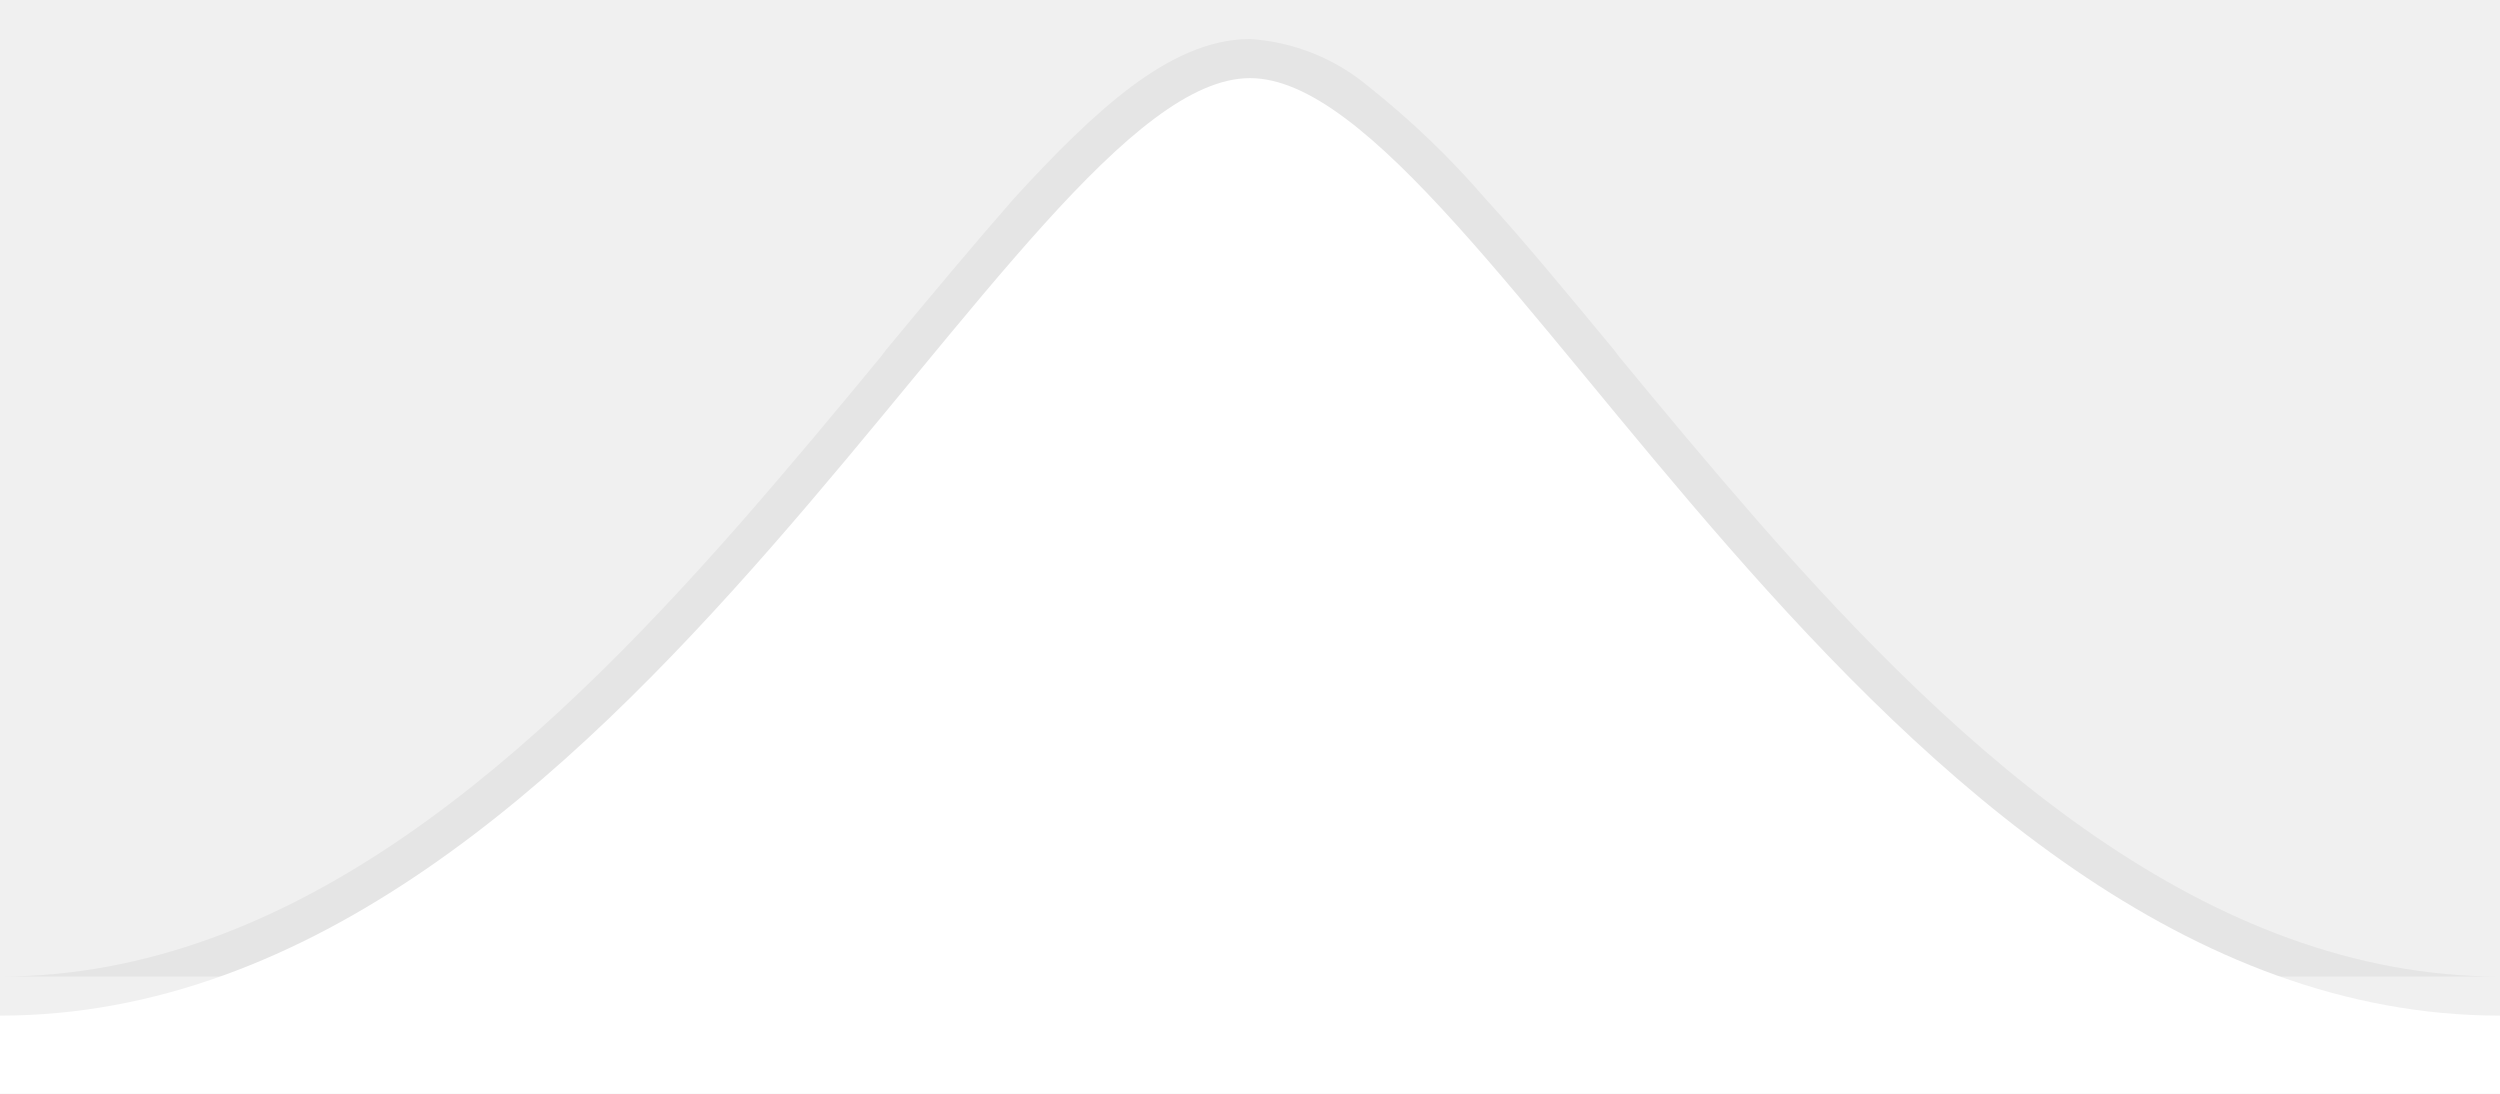
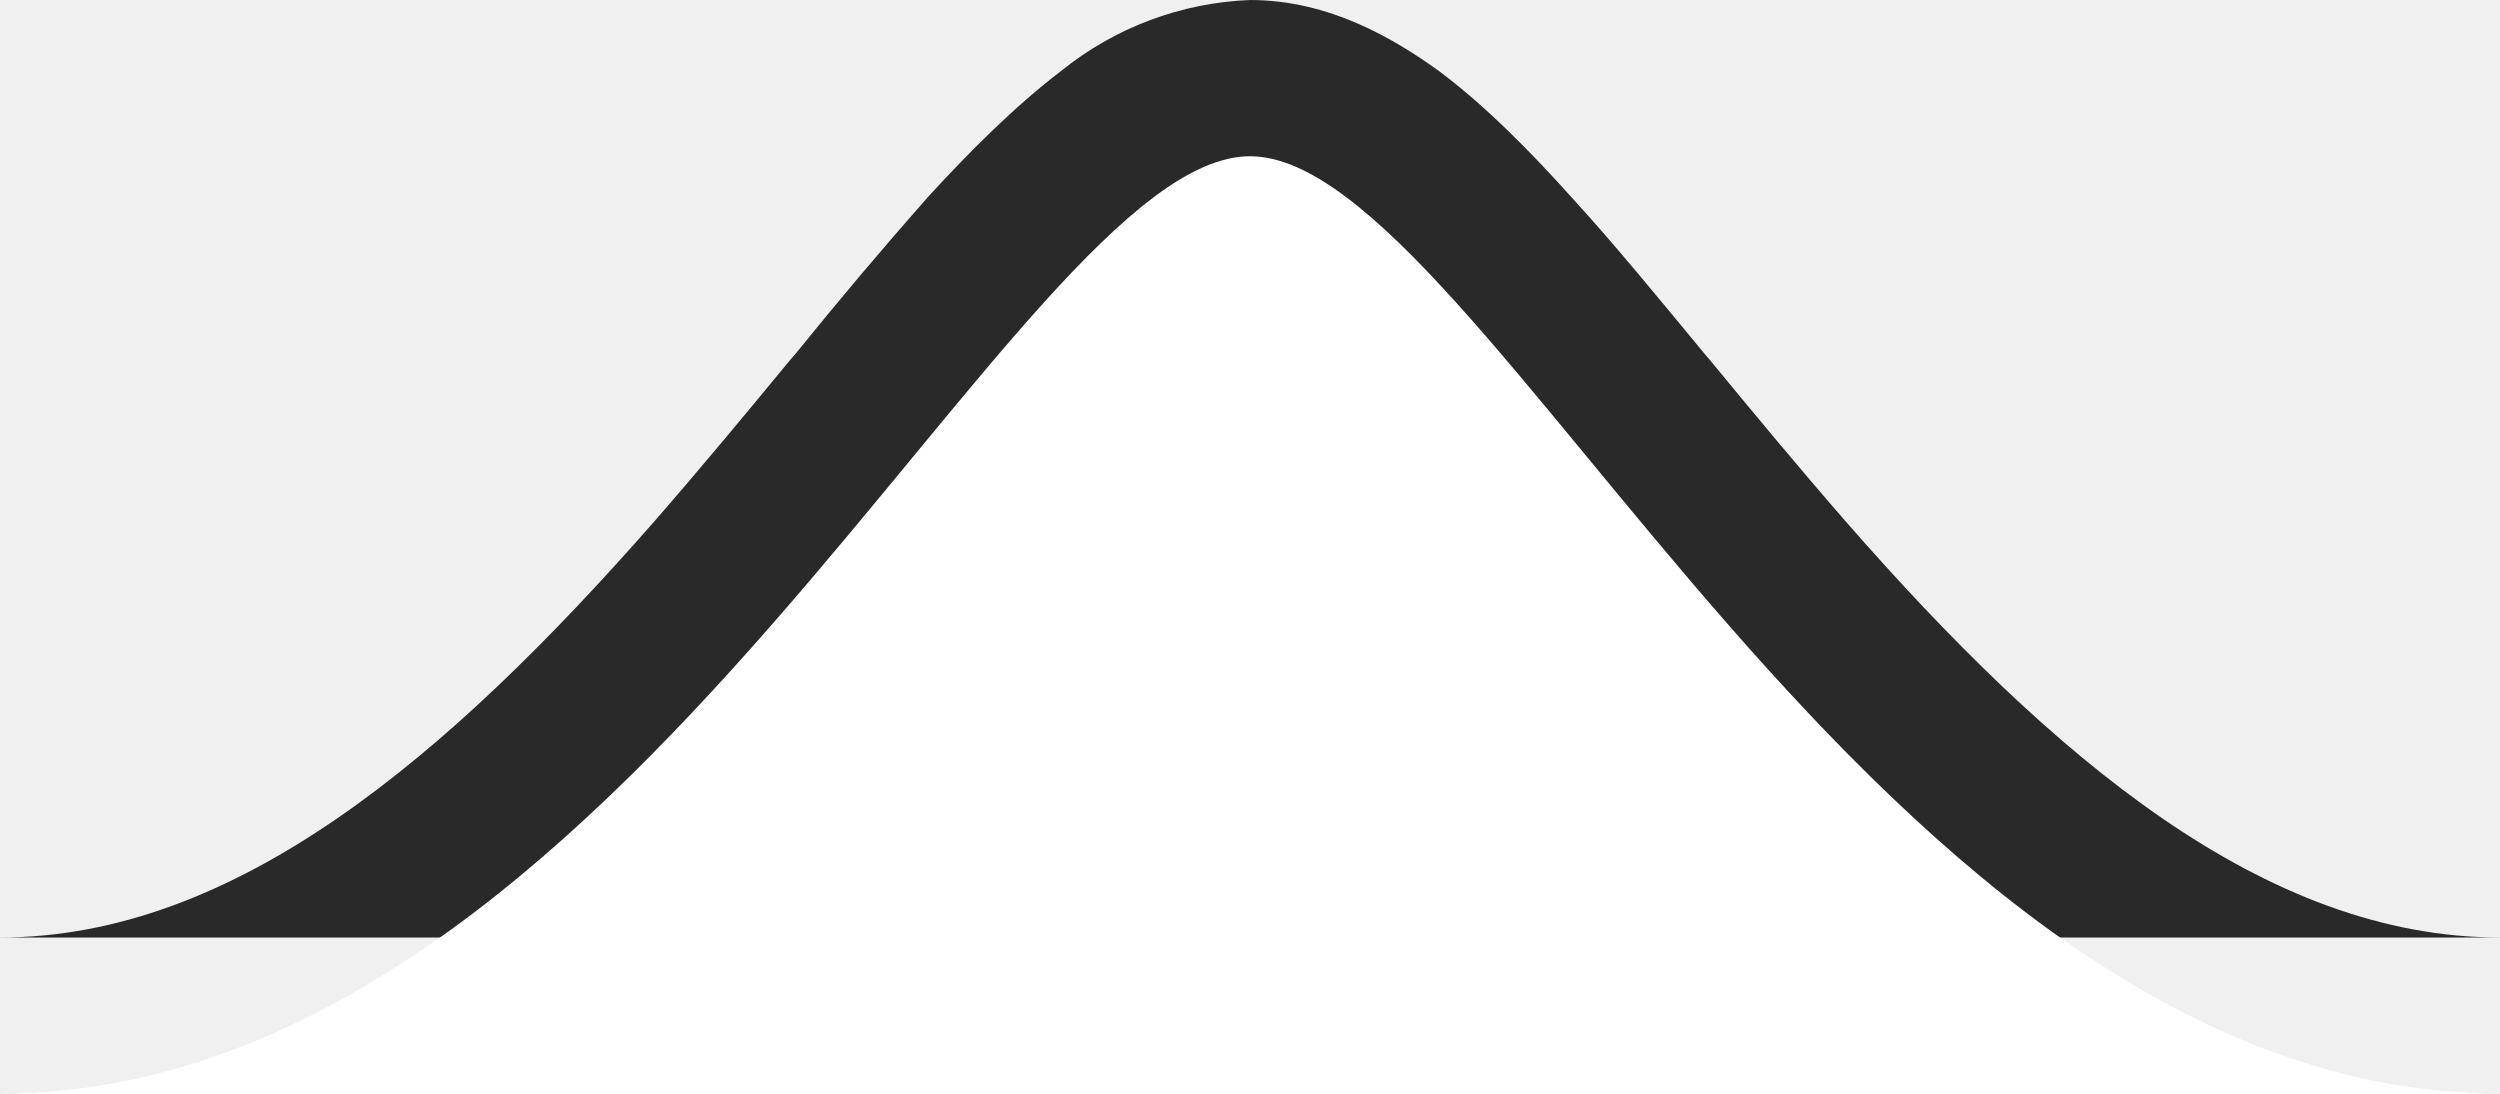
<svg xmlns="http://www.w3.org/2000/svg" width="32" height="14" fill="none">
-   <g clip-path="url(#clip0)">
-     <path fill-rule="evenodd" clip-rule="evenodd" d="M32 12.5c-3.75 0-6.87-2.82-9.5-5.83-.62-.71-1.22-1.43-1.78-2.11l-.06-.08c-.58-.7-1.13-1.37-1.65-1.94a10.99 10.99 0 00-1.49-1.43A2.62 2.62 0 0016 .5c-.54 0-1.05.26-1.52.61-.48.36-.98.86-1.5 1.43-.5.57-1.06 1.24-1.64 1.94l-.06.08c-.56.68-1.16 1.4-1.78 2.11-2.63 3-5.74 5.83-9.5 5.83h32z" fill="#000" fill-opacity=".05" />
-     <path d="M32 13C24 13 19 1 16 1S8 13 0 13v1h32v-1z" fill="#fff" />
-   </g>
-   <defs>
-     <clipPath id="clip0">
-       <path fill="#fff" d="M0 0h32v14H0z" />
-     </clipPath>
-   </defs>
+   <path d="M32 14C24 14 19 2 16 2S8 14 0 14h32z" fill="#fff" />
+   <path d="M0 12c3.01 0 5.72-2.3 8.37-5.32.61-.7 1.19-1.4 1.75-2.08l.07-.08a60.7 60.7 0 011.68-1.99c.54-.59 1.12-1.17 1.71-1.62A4.1 4.1 0 0116 0c1.02 0 1.85.5 2.42.91.6.45 1.17 1.03 1.7 1.62.55.6 1.12 1.3 1.7 2l.06.07c.56.68 1.14 1.38 1.75 2.08C26.28 9.71 28.99 12 32 12H0z" fill="#292929" />
+   <path d="M32 14C24 14 19 2 16 2S8 14 0 14h32z" fill="#fff" />
</svg>
